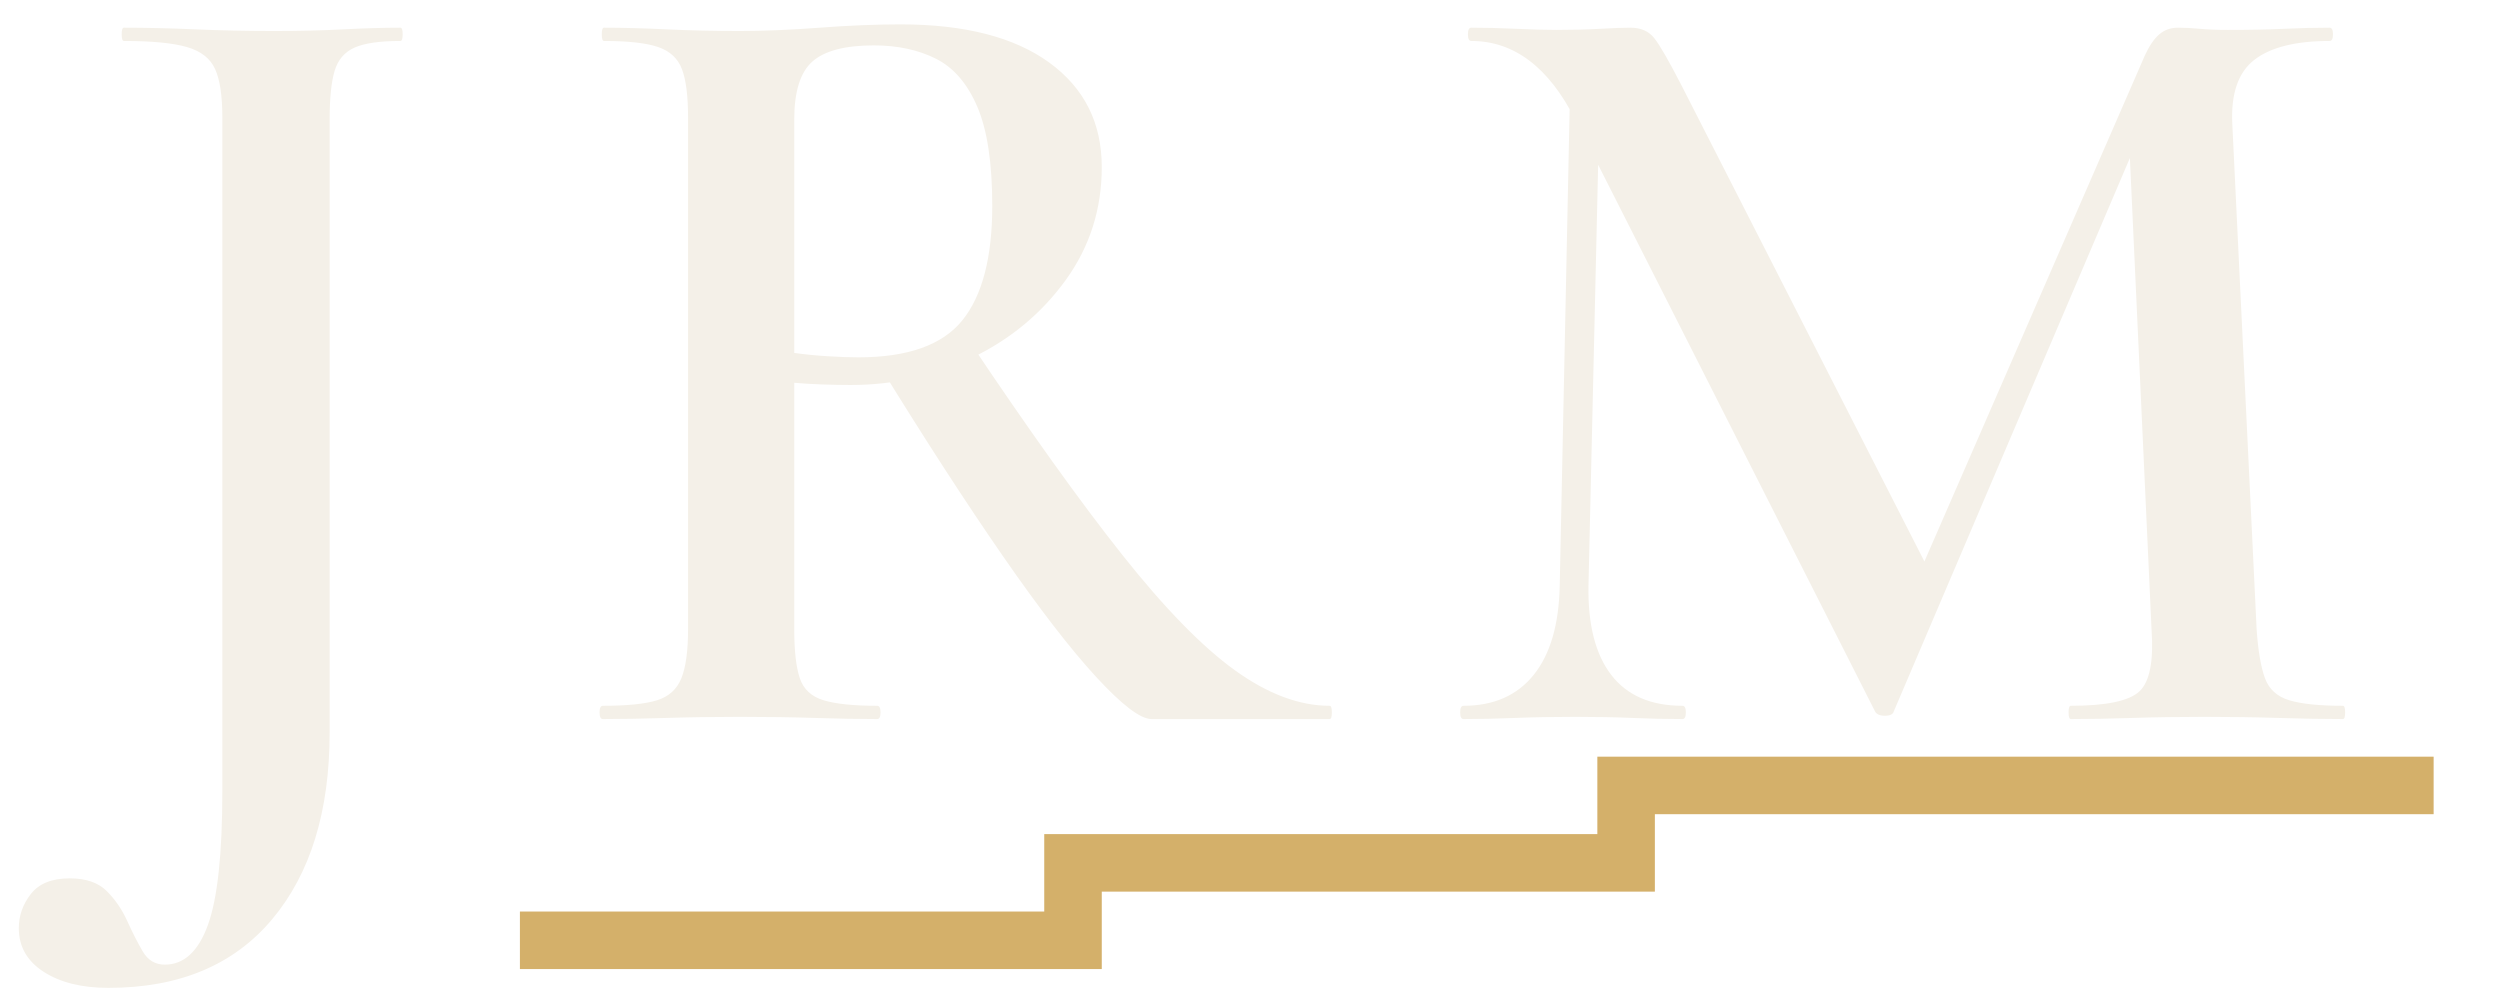
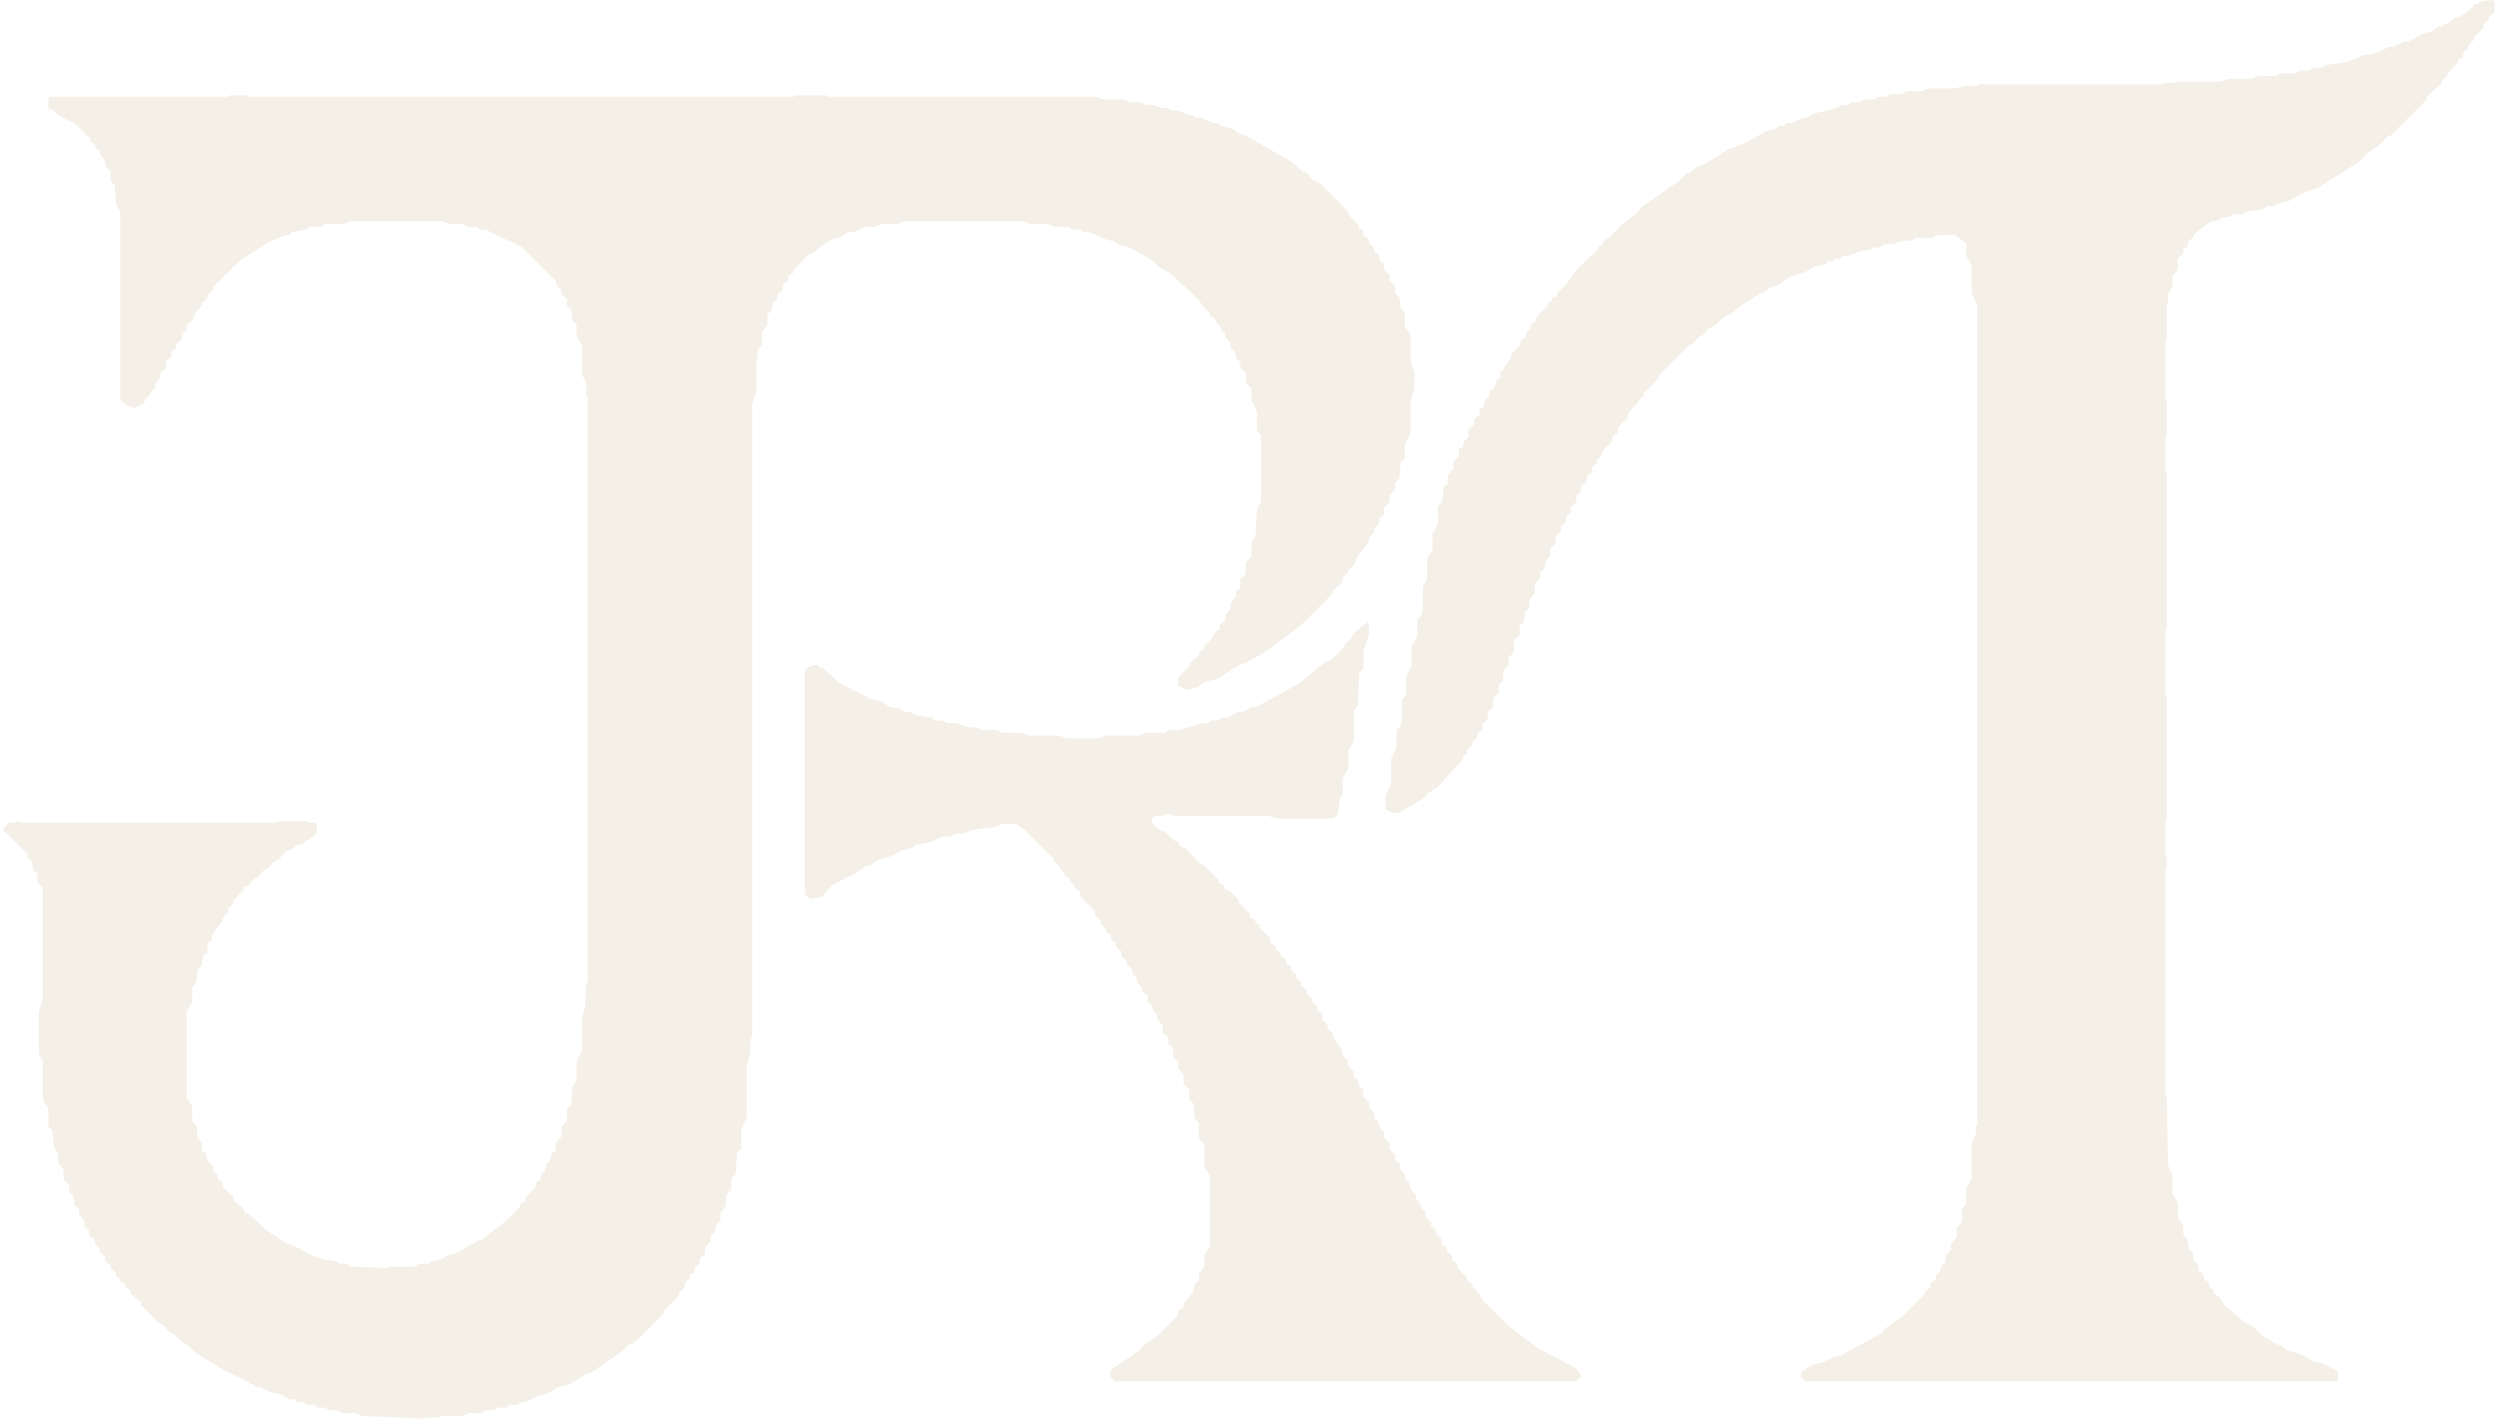
- <svg xmlns="http://www.w3.org/2000/svg" viewBox="-70 -650 2260 910" width="119.2" height="48">
-   <path fill="#F4F0E8" d="M292 -625Q294 -625 294.0 -619.0Q294 -613 292 -613Q264 -613 250.5 -607.0Q237 -601 232.5 -586.0Q228 -571 228 -542V12Q228 119 176.0 181.0Q124 243 28 243Q-8 243 -30.5 228.5Q-53 214 -53 189Q-53 172 -42.0 158.0Q-31 144 -7 144Q15 144 26.5 155.5Q38 167 45.0 182.5Q52 198 59.0 210.0Q66 222 79 222Q105 222 118.0 186.0Q131 150 131 65V-544Q131 -573 124.5 -587.5Q118 -602 99.0 -607.5Q80 -613 42 -613Q40 -613 40.0 -619.0Q40 -625 42 -625Q72 -625 106.5 -623.5Q141 -622 178 -622Q212 -622 240.5 -623.5Q269 -625 292 -625Z M971.0 0Q956.0 0 921.0 -38.0Q886.0 -76 836.5 -147.5Q787.0 -219 726.0 -318L806.0 -342Q887.0 -221 944.5 -148.5Q1002.0 -76 1046.5 -44.0Q1091.0 -12 1132.0 -12Q1134.0 -12 1134.0 -6.0Q1134.0 0 1132.0 0Q1069.0 0 1029.5 0.0Q990.0 0 971.0 0ZM744.0 -628Q831.0 -628 878.5 -593.5Q926.0 -559 926.0 -499Q926.0 -442 893.5 -397.0Q861.0 -352 809.5 -327.0Q758.0 -302 699.0 -302Q687.0 -302 673.0 -302.5Q659.0 -303 648.0 -304V-81Q648.0 -52 653.0 -37.0Q658.0 -22 674.5 -17.0Q691.0 -12 723.0 -12Q726.0 -12 726.0 -6.0Q726.0 0 723.0 0Q698.0 0 667.0 -1.0Q636.0 -2 599.0 -2Q564.0 -2 532.0 -1.0Q500.0 0 475.0 0Q472.0 0 472.0 -6.0Q472.0 -12 475.0 -12Q508.0 -12 524.0 -17.0Q540.0 -22 546.0 -37.0Q552.0 -52 552.0 -81V-544Q552.0 -573 546.5 -587.5Q541.0 -602 525.0 -607.5Q509.0 -613 476.0 -613Q474.0 -613 474.0 -619.0Q474.0 -625 476.0 -625Q501.0 -625 532.5 -623.5Q564.0 -622 599.0 -622Q631.0 -622 671.0 -625.0Q711.0 -628 744.0 -628ZM827.0 -464Q827.0 -522 813.5 -553.5Q800.0 -585 776.0 -597.0Q752.0 -609 720.0 -609Q681.0 -609 664.5 -594.5Q648.0 -580 648.0 -542V-331Q662.0 -329 678.0 -328.0Q694.0 -327 706.0 -327Q773.0 -327 800.0 -360.5Q827.0 -394 827.0 -464Z M1340.0 -121 1350.0 -602 1377.0 -600 1366.0 -121Q1365.0 -68 1386.5 -40.0Q1408.0 -12 1451.0 -12Q1454.0 -12 1454.0 -6.0Q1454.0 0 1451.0 0Q1429.0 0 1406.0 -1.0Q1383.0 -2 1354.0 -2Q1324.0 -2 1299.5 -1.0Q1275.0 0 1253.0 0Q1250.0 0 1250.0 -6.0Q1250.0 -12 1253.0 -12Q1294.0 -12 1316.5 -40.0Q1339.0 -68 1340.0 -121ZM2048.0 -12Q2050.0 -12 2050.0 -6.0Q2050.0 0 2048.0 0Q2022.0 0 1990.0 -1.0Q1958.0 -2 1923.0 -2Q1888.0 -2 1857.5 -1.0Q1827.0 0 1802.0 0Q1800.0 0 1800.0 -6.0Q1800.0 -12 1802.0 -12Q1850.0 -12 1864.0 -25.0Q1878.0 -38 1875.0 -81L1854.0 -538L1898.0 -607L1642.0 -7Q1641.0 -3 1634.0 -3.0Q1627.0 -3 1625.0 -7L1354.0 -542Q1318.0 -613 1260.0 -613Q1257.0 -613 1257.0 -619.0Q1257.0 -625 1260.0 -625Q1279.0 -625 1300.5 -624.0Q1322.0 -623 1337.0 -623Q1359.0 -623 1376.5 -624.0Q1394.0 -625 1404.0 -625Q1418.0 -625 1425.5 -615.5Q1433.0 -606 1450.0 -573L1675.0 -132L1632.0 -56L1869.0 -600Q1875.0 -613 1882.0 -619.0Q1889.0 -625 1899.0 -625Q1908.0 -625 1918.5 -624.0Q1929.0 -623 1944.0 -623Q1974.0 -623 1995.0 -624.0Q2016.0 -625 2036.0 -625Q2039.0 -625 2039.0 -619.0Q2039.0 -613 2036.0 -613Q1990.0 -613 1968.0 -596.0Q1946.0 -579 1948.0 -538L1970.0 -81Q1972.0 -52 1977.5 -37.0Q1983.0 -22 1999.5 -17.0Q2016.0 -12 2048.0 -12Z" />
-   <path d="M400 200H900V130H1400V60H2130" fill="none" stroke="#D4B06A" stroke-width="52" stroke-linejoin="miter" />
+ <svg xmlns="http://www.w3.org/2000/svg" viewBox="0 0 1808 1028">
+   <path fill="#F4F0E8" fill-rule="evenodd" d="M989 450 980 457 976 463 973 465 972 468 963 477 958 479 940 494 909 511 906 511 899 515 895 515 888 519 884 519 881 521 876 521 874 523 869 523 853 528 845 528 842 530 828 530 824 532 799 532 794 534 771 534 766 532 744 532 739 530 725 530 721 528 710 528 706 526 700 526 692 523 685 523 681 521 676 521 674 519 661 517 659 515 654 515 652 513 643 511 637 507 631 506 607 494 595 483 593 483 591 481 588 481 584 483 582 486 582 646 583 648 586 650 594 649 601 641 613 634 615 634 627 626 629 626 635 622 645 619 652 615 660 613 662 611 673 609 682 605 687 605 691 603 696 603 705 600 720 598 724 596 735 596 741 600 762 621 762 623 765 625 770 633 774 636 774 638 777 640 777 642 781 645 781 648 792 659 792 662 796 666 796 668 800 672 800 674 803 676 804 680 807 682 807 685 811 688 811 692 815 695 815 698 818 700 819 704 822 707 822 710 826 714 826 717 830 720 830 725 833 727 834 731 837 734 837 737 841 742 841 747 845 750 845 755 848 758 849 765 852 768 852 773 856 777 856 784 860 788 860 795 863 798 864 809 867 812 867 823 871 828 871 844 875 850 875 901 871 908 871 916 867 921 867 926 864 929 863 934 856 943 856 945 852 948 852 951 836 967 827 973 825 976 803 991 803 996 806 999 1139 999 1143 996 1143 994 1139 989 1112 975 1090 958 1073 941 1068 933 1065 931 1065 929 1061 926 1061 924 1054 917 1054 914 1050 911 1050 908 1047 906 1046 902 1043 900 1042 895 1039 893 1038 889 1035 887 1035 884 1031 880 1031 876 1028 874 1027 870 1024 867 1024 864 1020 860 1019 855 1016 853 1016 849 1013 846 1012 841 1009 839 1009 835 1005 831 1005 827 1001 823 1001 819 998 816 997 811 994 809 994 805 990 801 990 797 986 793 986 788 983 786 982 781 979 779 979 775 975 771 975 767 971 764 971 760 964 750 964 747 960 744 960 741 956 737 956 733 953 731 952 727 949 725 949 722 945 719 945 716 941 713 941 710 938 708 937 704 934 702 934 699 930 697 930 694 926 691 926 689 923 687 923 685 919 682 918 678 911 671 911 669 908 668 908 666 904 663 904 661 896 653 896 651 889 644 886 643 885 640 882 639 881 636 870 625 868 625 858 614 854 612 851 608 849 608 843 602 837 599 833 595 833 592 835 590 841 590 842 589 848 589 849 590 917 590 924 592 963 592 967 590 969 578 971 575 971 563 975 556 975 543 979 536 979 514 982 510 983 487 986 483 986 471 990 459 990 451ZM934 117 899 97 897 97 891 93 883 91 881 89 877 89 869 85 865 85 862 83 859 83 852 80 848 80 844 78 839 78 835 76 829 76 825 74 817 74 814 72 798 72 793 70 599 70 598 69 575 69 574 70 180 70 179 69 166 69 165 70 36 70 35 71 35 79 37 79 42 83 55 90 65 100 65 102 69 105 69 107 72 109 73 113 76 116 76 120 80 124 80 131 83 134 84 148 87 153 87 289 91 293 97 295 104 292 105 289 109 285 109 283 112 281 112 278 116 273 116 270 120 266 120 261 124 258 124 254 127 252 128 248 131 246 132 241 135 239 135 235 139 232 142 225 146 221 146 219 150 216 150 213 154 210 154 208 174 188 193 176 206 170 209 170 211 168 221 166 224 164 232 164 235 162 249 162 253 160 320 160 325 162 335 162 338 164 344 164 347 166 351 166 378 179 402 203 403 207 406 210 406 213 410 216 410 221 413 224 414 232 417 235 417 243 421 250 421 271 424 277 424 287 425 288 425 710 424 711 423 729 421 736 421 760 417 768 417 782 414 786 413 799 410 802 410 811 406 815 406 822 402 827 402 832 399 834 398 839 395 842 394 847 391 849 391 853 388 855 387 859 380 866 380 868 376 871 376 873 367 882 348 897 346 897 329 907 326 907 318 911 312 912 310 914 303 914 300 916 281 916 280 917 254 916 251 914 246 914 243 912 235 911 223 907 217 903 207 899 193 890 180 878 177 877 176 874 169 868 169 866 161 858 161 855 158 853 157 849 154 847 154 843 150 840 149 834 146 832 146 826 143 823 142 814 139 811 139 800 135 794 135 731 139 725 139 714 142 710 143 701 146 698 147 691 150 689 150 682 153 680 154 675 161 666 161 664 165 660 165 657 168 655 169 651 176 644 176 642 180 640 183 636 187 634 190 630 194 628 197 624 202 621 208 615 210 615 215 611 217 611 228 604 229 602 229 596 228 595 223 595 222 594 201 594 200 595 17 595 12 594 11 595 6 595 2 600 20 618 20 621 23 623 24 629 27 632 27 638 31 642 31 722 28 732 28 762 31 768 31 795 35 802 35 815 38 818 39 830 42 834 42 841 46 846 46 853 50 857 50 862 53 865 54 872 57 874 57 878 61 883 61 887 64 889 65 894 68 896 69 900 72 903 72 905 76 909 76 912 80 915 80 917 84 921 84 923 87 925 87 927 91 929 91 931 94 933 95 936 102 942 102 944 114 956 119 959 122 963 126 965 132 971 135 972 141 978 162 991 179 999 181 1001 183 1001 185 1003 188 1003 196 1007 202 1008 209 1012 213 1012 215 1014 219 1014 222 1016 227 1016 230 1018 235 1018 238 1020 244 1020 248 1022 257 1022 262 1024 307 1026 308 1025 318 1025 319 1024 334 1024 339 1022 348 1022 351 1020 357 1020 360 1018 366 1018 369 1016 374 1016 377 1014 380 1014 390 1009 396 1008 404 1003 412 1001 425 993 427 993 449 978 455 972 457 972 461 969 480 950 480 948 491 937 491 935 495 931 496 927 499 925 499 922 502 920 503 916 506 914 506 910 510 907 510 902 514 898 514 894 517 891 518 885 521 883 521 877 525 872 525 865 529 860 529 852 532 849 533 834 536 830 536 817 540 808 540 770 542 765 543 751 544 750 544 292 547 283 547 260 548 259 548 253 551 250 551 240 555 235 555 227 558 225 559 219 562 216 563 212 566 210 566 206 570 203 570 200 574 197 574 195 586 183 588 183 595 177 602 173 607 172 613 168 617 168 626 164 633 164 637 162 649 162 654 160 740 160 745 162 758 162 762 164 772 164 775 166 781 166 784 168 788 168 802 174 805 174 809 177 817 179 833 188 838 193 847 198 867 217 871 223 875 226 875 228 879 231 879 233 882 235 883 239 886 241 886 244 890 248 890 252 893 254 894 259 897 262 897 266 901 270 901 277 905 281 905 290 907 292 909 298 909 311 912 315 912 363 909 368 908 388 905 392 905 402 901 407 901 415 897 419 897 425 894 427 894 431 890 436 890 440 886 445 886 449 882 452 882 455 879 457 874 465 871 467 871 469 867 472 867 474 860 480 860 482 852 490 852 496 858 499 866 497 872 493 880 491 898 480 900 480 914 472 940 453 964 429 964 427 971 421 971 418 975 414 975 412 979 409 982 402 990 392 990 389 994 385 994 382 997 379 998 374 1001 372 1001 367 1005 363 1005 358 1009 354 1009 349 1012 346 1013 334 1016 332 1016 321 1020 314 1020 290 1023 281 1023 270 1020 261 1020 242 1016 236 1016 226 1013 223 1012 215 1009 212 1009 207 1005 203 1005 199 1001 195 1001 191 998 189 997 184 994 182 993 178 990 176 990 173 986 170 986 167 983 165 982 162 975 155 975 153 956 134 952 131 950 131 945 125 942 124ZM1802 0 1794 1 1792 3 1790 3 1784 9 1777 13 1775 13 1770 17 1768 17 1766 19 1764 19 1758 23 1753 24 1742 30 1739 30 1731 34 1727 34 1720 38 1709 40 1697 45 1682 47 1679 49 1673 49 1670 51 1663 51 1660 53 1649 53 1646 55 1633 55 1629 57 1612 57 1606 59 1575 59 1574 60 1565 60 1564 61 1431 61 1430 62 1422 62 1413 64 1394 64 1390 66 1379 66 1375 68 1367 68 1364 70 1358 70 1355 72 1348 72 1345 74 1339 74 1336 76 1332 76 1325 79 1312 82 1307 85 1304 85 1296 89 1292 89 1290 91 1287 91 1285 93 1277 95 1263 103 1250 108 1234 118 1227 121 1222 125 1220 125 1214 131 1187 150 1184 154 1172 163 1165 171 1160 174 1159 177 1156 178 1156 180 1141 194 1133 205 1126 212 1126 214 1122 216 1122 218 1119 220 1119 222 1115 225 1111 230 1111 232 1107 235 1107 238 1104 240 1103 244 1100 246 1099 250 1093 256 1092 260 1088 265 1088 267 1085 269 1085 273 1082 275 1081 280 1077 283 1077 287 1074 289 1073 294 1070 296 1070 300 1066 303 1066 307 1062 311 1062 316 1059 319 1058 323 1055 325 1055 330 1051 334 1051 339 1047 344 1047 350 1044 352 1043 363 1040 366 1040 379 1036 386 1036 398 1032 404 1032 419 1029 424 1029 441 1028 445 1025 448 1025 460 1021 467 1021 481 1017 489 1017 502 1014 506 1014 520 1013 525 1010 528 1010 540 1006 549 1006 567 1002 575 1002 585 1007 588 1011 588 1030 577 1033 573 1035 573 1036 571 1039 570 1058 549 1058 547 1061 545 1061 542 1065 539 1065 536 1068 534 1069 530 1072 528 1072 524 1076 520 1076 515 1080 511 1080 505 1084 501 1084 495 1087 492 1087 487 1088 484 1091 481 1091 476 1095 471 1095 463 1099 459 1099 452 1102 450 1103 442 1106 440 1106 434 1110 429 1110 422 1114 418 1114 414 1117 411 1118 405 1121 402 1121 397 1125 393 1125 388 1129 384 1129 380 1132 378 1133 373 1136 371 1136 367 1140 363 1140 358 1143 356 1144 351 1147 349 1148 344 1151 342 1152 337 1155 335 1155 332 1158 330 1159 326 1166 319 1166 316 1170 313 1170 309 1177 302 1178 298 1185 291 1185 289 1189 286 1189 284 1200 273 1200 271 1221 250 1225 248 1228 244 1232 242 1235 238 1241 235 1247 229 1252 227 1259 221 1273 212 1275 212 1280 208 1286 206 1295 200 1305 197 1312 193 1320 191 1322 189 1325 189 1328 187 1331 187 1333 185 1337 185 1347 181 1352 181 1355 179 1359 179 1362 177 1371 176 1375 174 1383 174 1386 172 1398 172 1401 170 1414 170 1422 176 1422 185 1426 192 1426 212 1430 221 1430 814 1429 815 1429 820 1426 826 1426 852 1422 859 1422 871 1419 874 1419 882 1418 885 1415 888 1415 895 1411 899 1411 904 1407 908 1407 913 1404 915 1403 920 1400 922 1400 925 1396 928 1396 931 1392 934 1392 936 1376 952 1363 961 1361 964 1330 981 1327 981 1319 985 1311 987 1303 992 1302 996 1306 999 1690 999 1691 998 1691 992 1680 986 1674 985 1663 979 1655 977 1650 973 1648 973 1636 966 1630 960 1623 956 1609 944 1605 938 1601 935 1601 933 1598 931 1597 927 1594 925 1593 921 1590 919 1590 915 1586 911 1586 906 1583 904 1582 896 1579 893 1579 886 1575 881 1575 870 1571 863 1571 849 1568 843 1567 793 1566 792 1566 652 1567 651 1566 649 1566 629 1567 628 1567 620 1566 619 1566 594 1567 593 1567 504 1566 503 1566 456 1567 455 1567 342 1566 341 1566 315 1567 314 1567 290 1566 289 1566 247 1567 246 1567 220 1568 219 1568 212 1571 208 1571 200 1575 195 1575 187 1579 183 1579 180 1582 178 1583 174 1586 172 1586 170 1596 162 1600 160 1603 160 1608 157 1612 157 1615 155 1622 155 1625 153 1638 151 1640 149 1645 149 1648 147 1656 145 1667 139 1676 136 1706 117 1712 111 1723 103 1726 99 1729 98 1755 72 1755 70 1766 60 1766 58 1769 56 1770 53 1777 46 1778 43 1781 41 1782 37 1785 35 1785 33 1789 29 1789 27 1796 20 1796 18 1800 14 1800 12 1804 9 1804 1Z" />
</svg>
